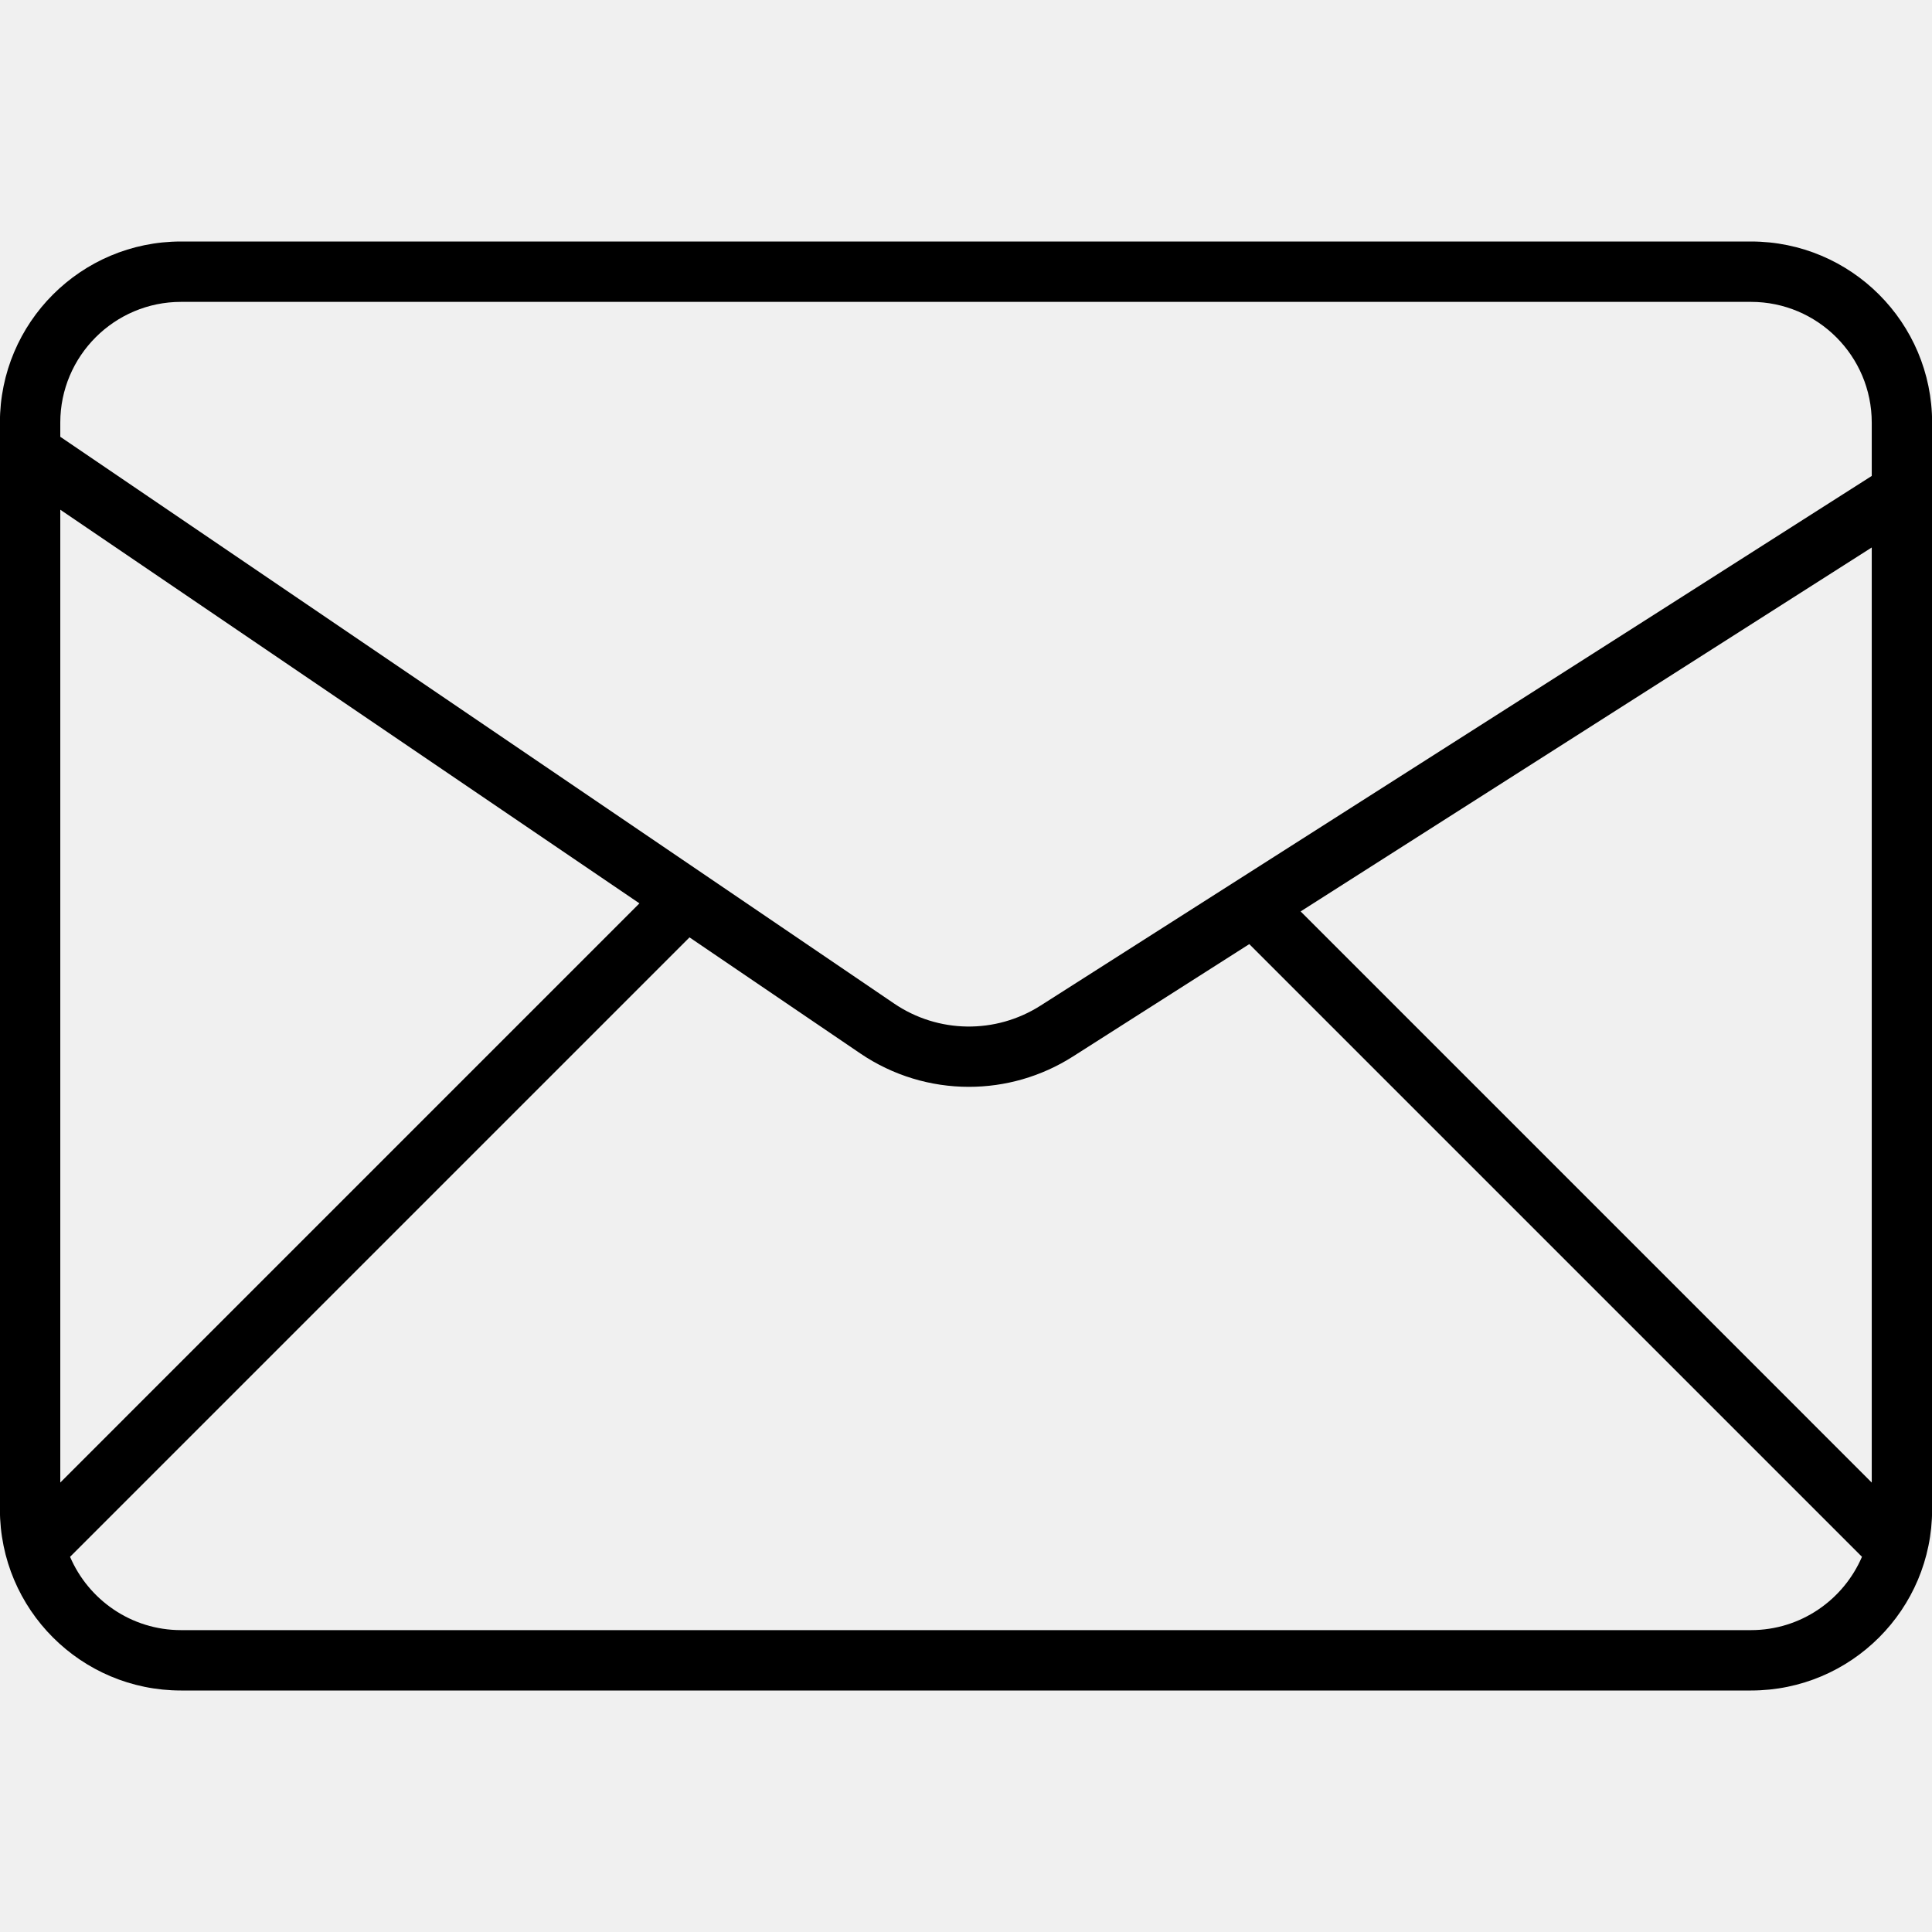
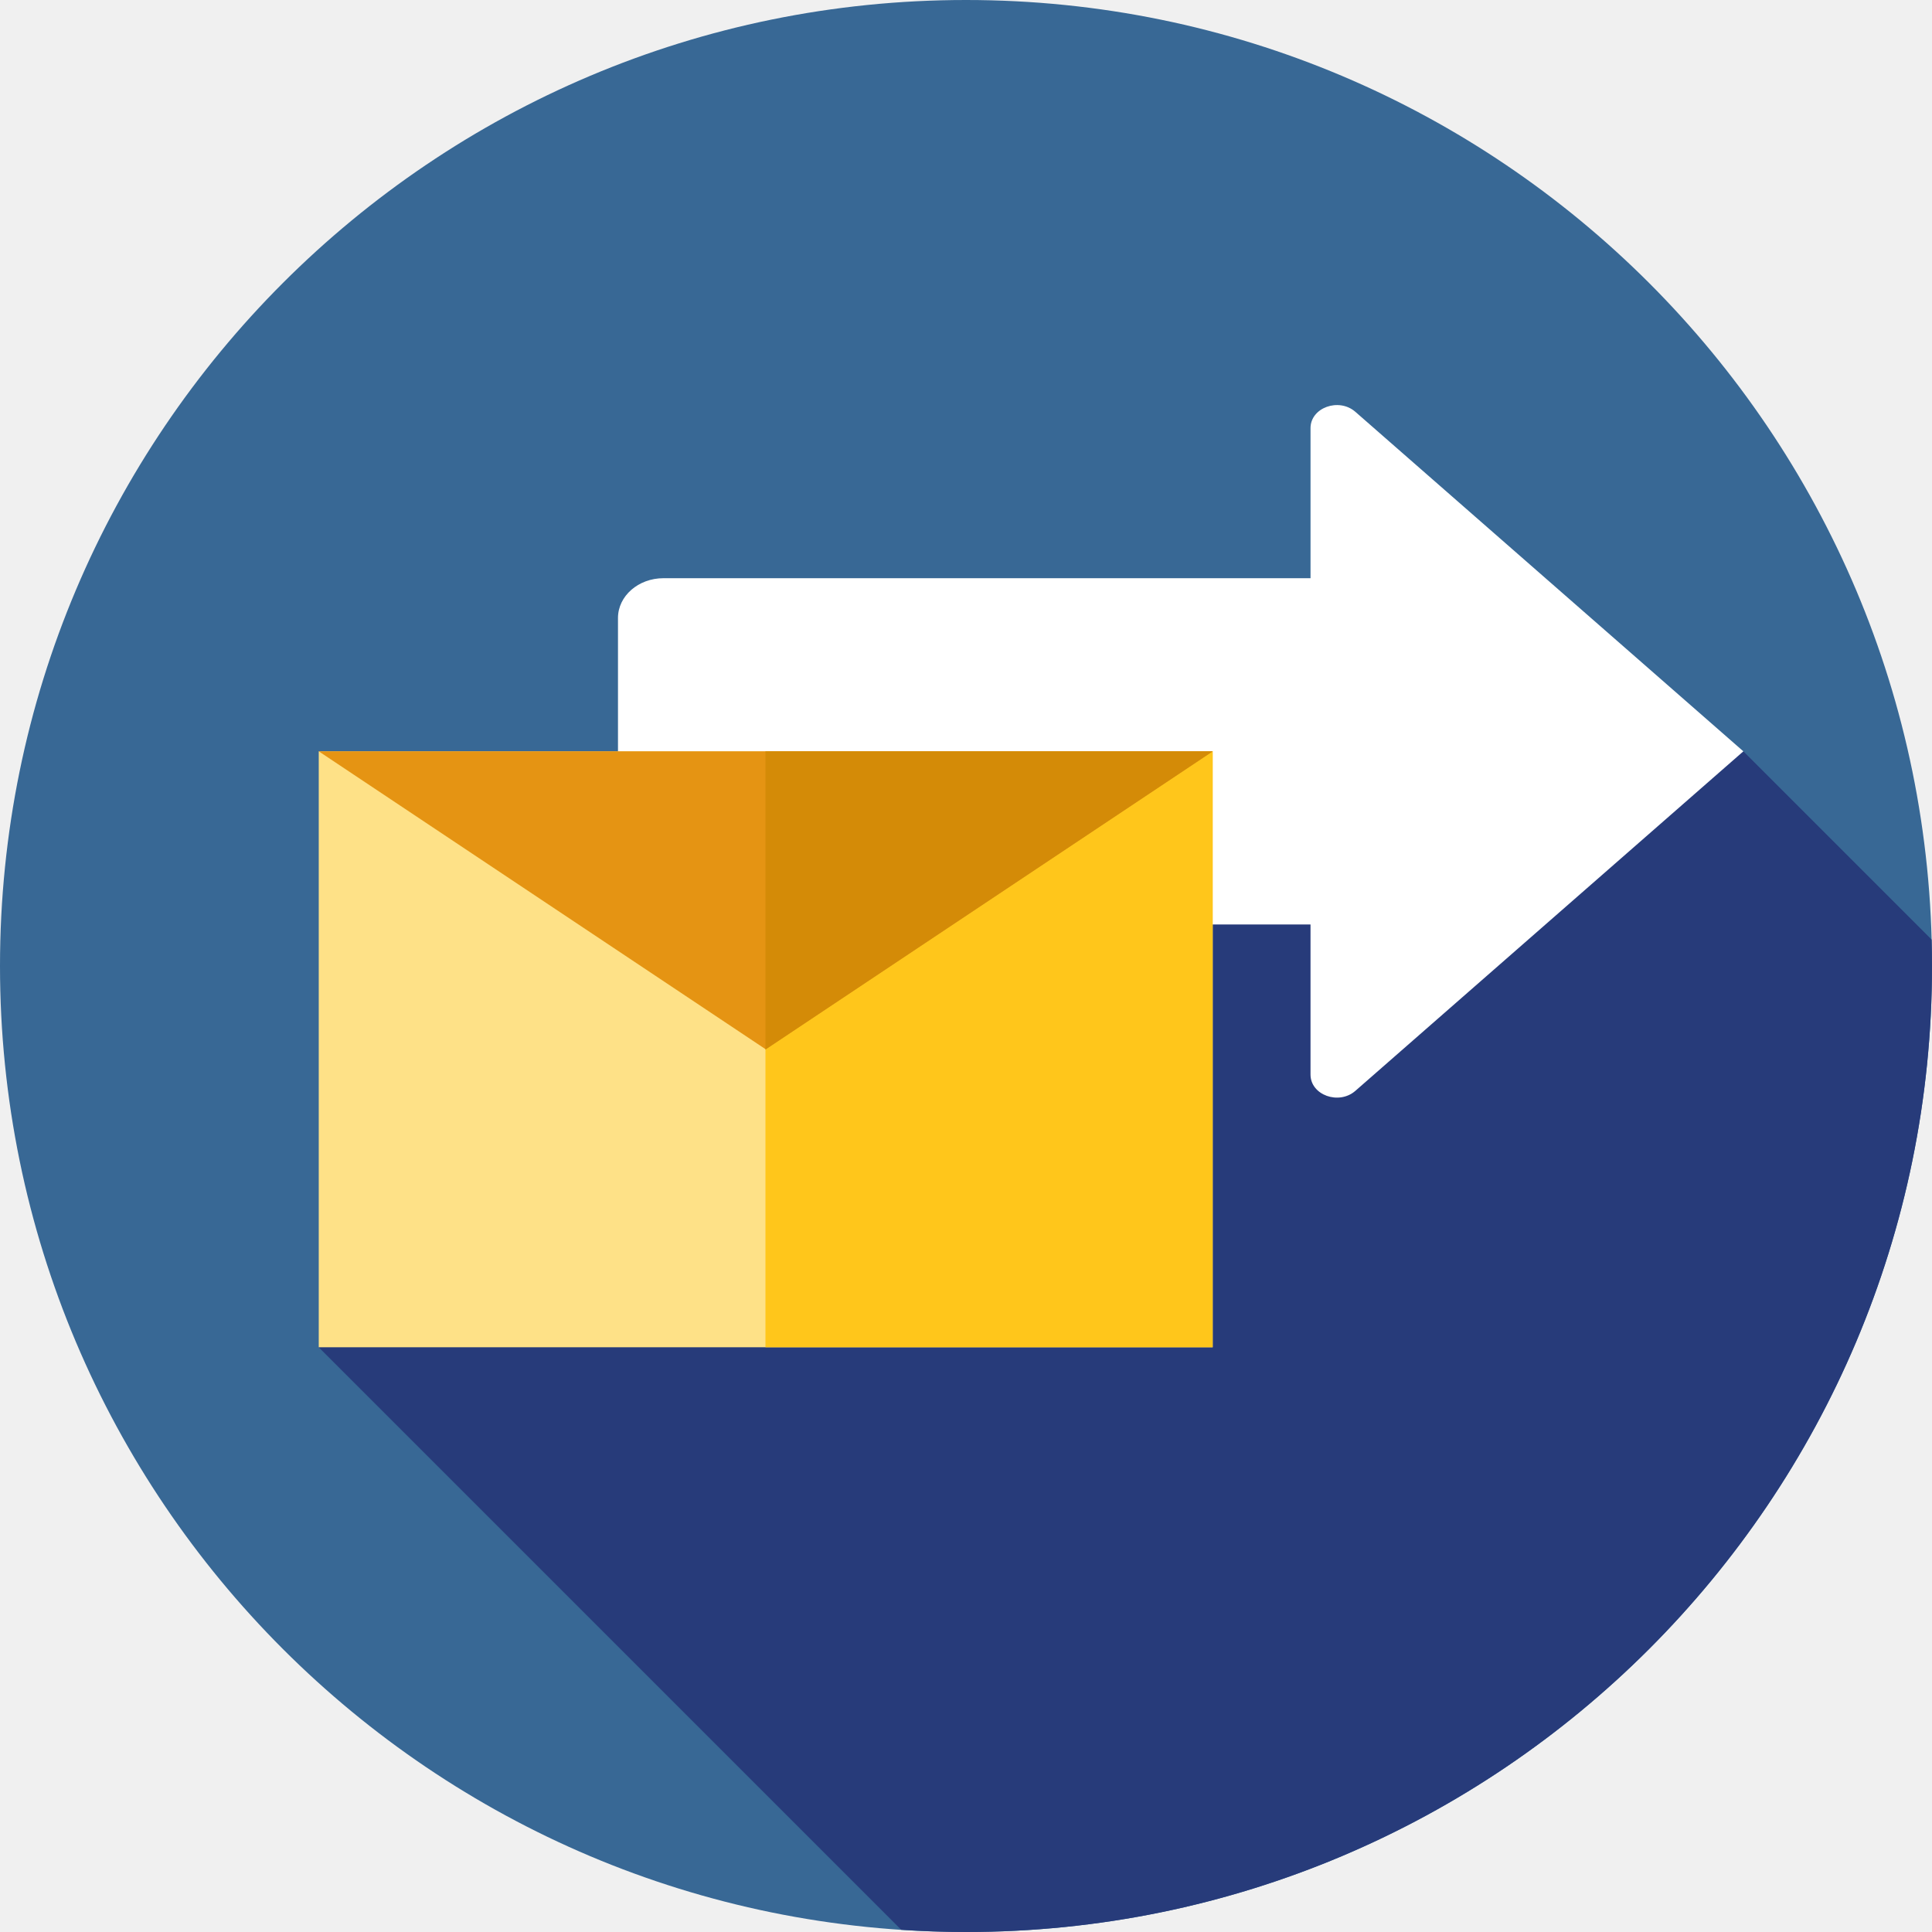
- <svg xmlns="http://www.w3.org/2000/svg" fill="#000000" height="800px" width="800px" version="1.1" id="Layer_1" viewBox="0 0 64 64" enable-background="new 0 0 64 64" xml:space="preserve">
-   <path id="Mail" d="M58.003,8H5.997c-3.314,0-6,2.686-6,6v36c0,3.314,2.686,6,6,6  h52.007c3.314,0,6-2.686,6-6V14C64.003,10.686,61.317,8,58.003,8z M62.003,49.111  L43.085,30.192l18.919-12.056V49.111z M5.997,10h52.007c2.206,0,4,1.794,4,4v1.766  L34.468,33.313c-1.49,0.949-3.394,0.92-4.85-0.07L1.997,14.469V14  C1.997,11.794,3.791,10,5.997,10z M1.997,16.885L21.182,29.925L1.997,49.111V16.885z   M58.003,54H5.997c-1.647,0-3.064-1.002-3.676-2.428l20.52-20.52l5.655,3.843  c1.086,0.738,2.342,1.108,3.6,1.108c1.195,0,2.393-0.334,3.446-1.005  l5.842-3.723l20.296,20.296C61.067,52.998,59.651,54,58.003,54z" />
+ <svg xmlns="http://www.w3.org/2000/svg" version="1.1" id="Layer_1" viewBox="0 0 512 512" xml:space="preserve">
+   <circle style="fill:#386895;" cx="256" cy="256" r="256" />
+   <path style="fill:#273B7A;" d="M511.902,249.006l-49.895-49.895l-149.118,28.444L84.471,357.047l154.367,154.367  C244.512,511.79,250.232,512,256,512c141.384,0,256-114.616,256-256C512,253.661,511.964,251.33,511.902,249.006z" />
+   <path style="fill:#FFFFFF;" d="M462.007,199.111l-102.815-89.967c-4.387-3.839-11.89-1.121-11.89,4.31v39.776h-171.48  c-6.654,0-12.05,4.72-12.05,10.545v70.677c0,5.823,5.396,10.545,12.05,10.545H347.3v39.776c0,5.43,7.502,8.149,11.89,4.31  L462.007,199.111z" />
+   <rect x="84.471" y="199.111" style="fill:#FEE187;" width="236.899" height="157.927" />
+   <rect x="202.852" y="199.111" style="fill:#FFC61B;" width="118.529" height="157.927" />
+   <polygon style="fill:#E59413;" points="321.376,199.111 202.924,278.08 84.471,199.111 " />
+   <polygon style="fill:#D48B07;" points="321.376,199.111 202.847,199.111 202.847,278.028 202.924,278.08 " />
</svg>
